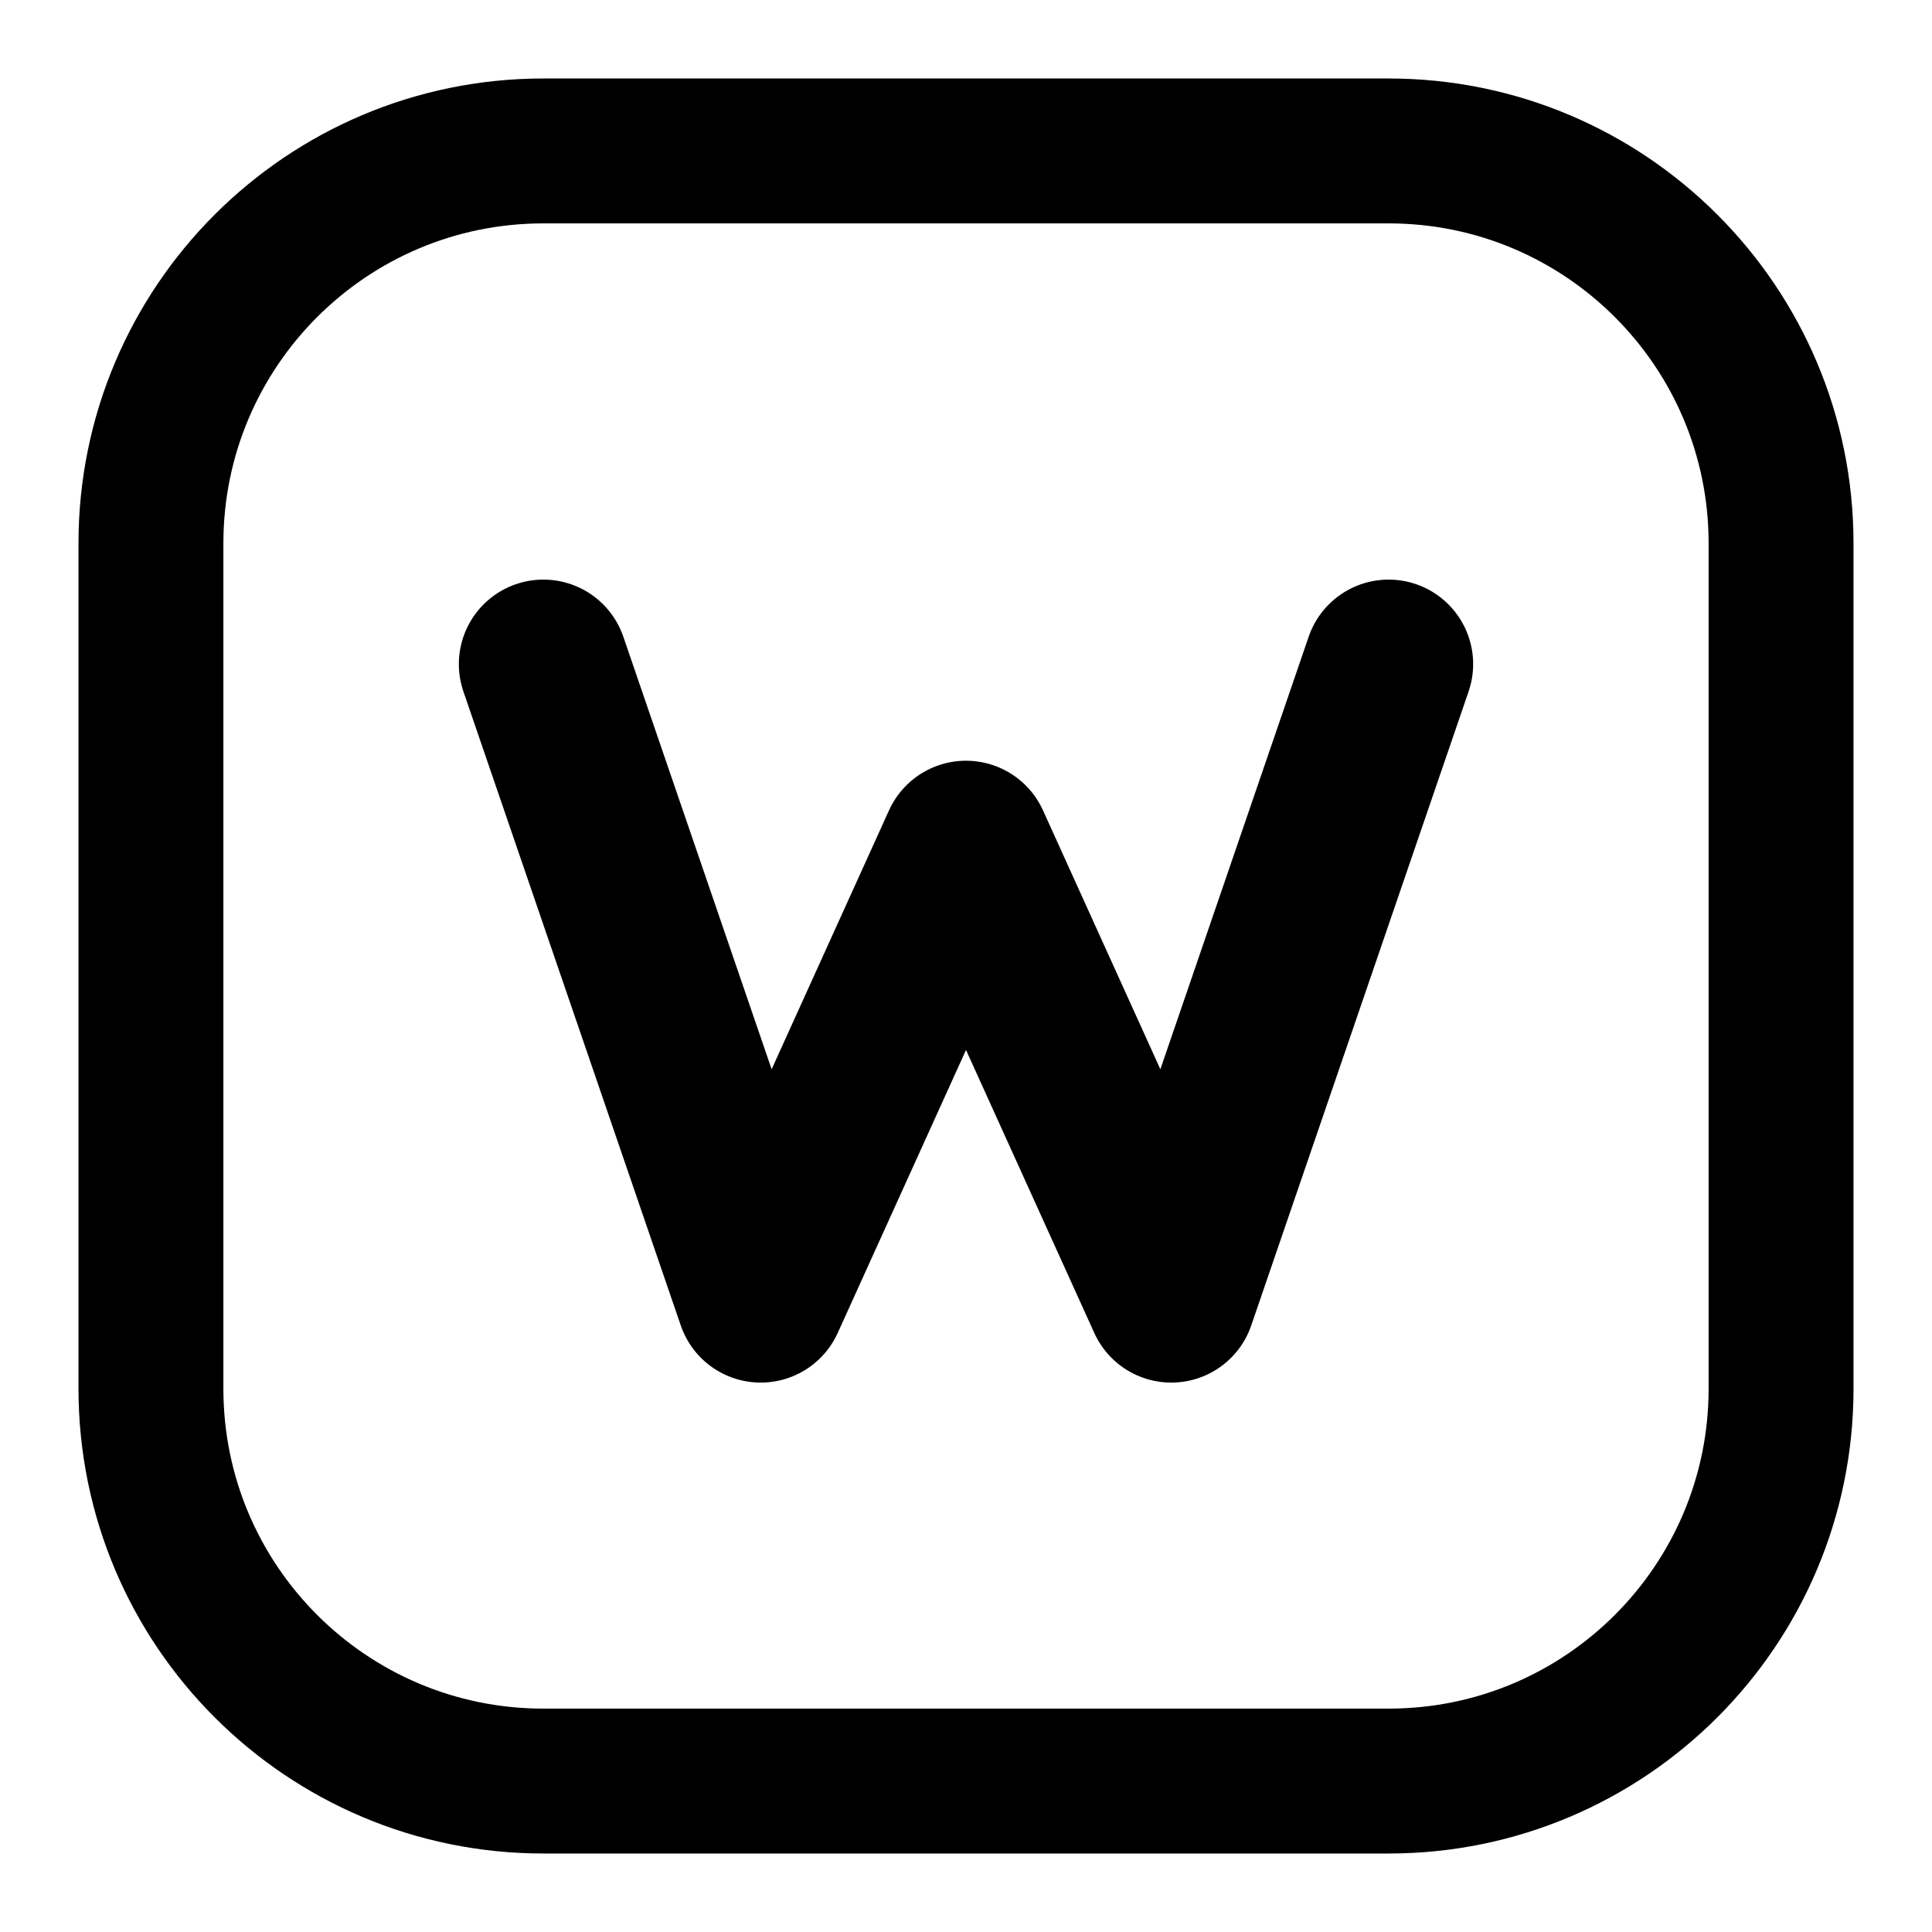
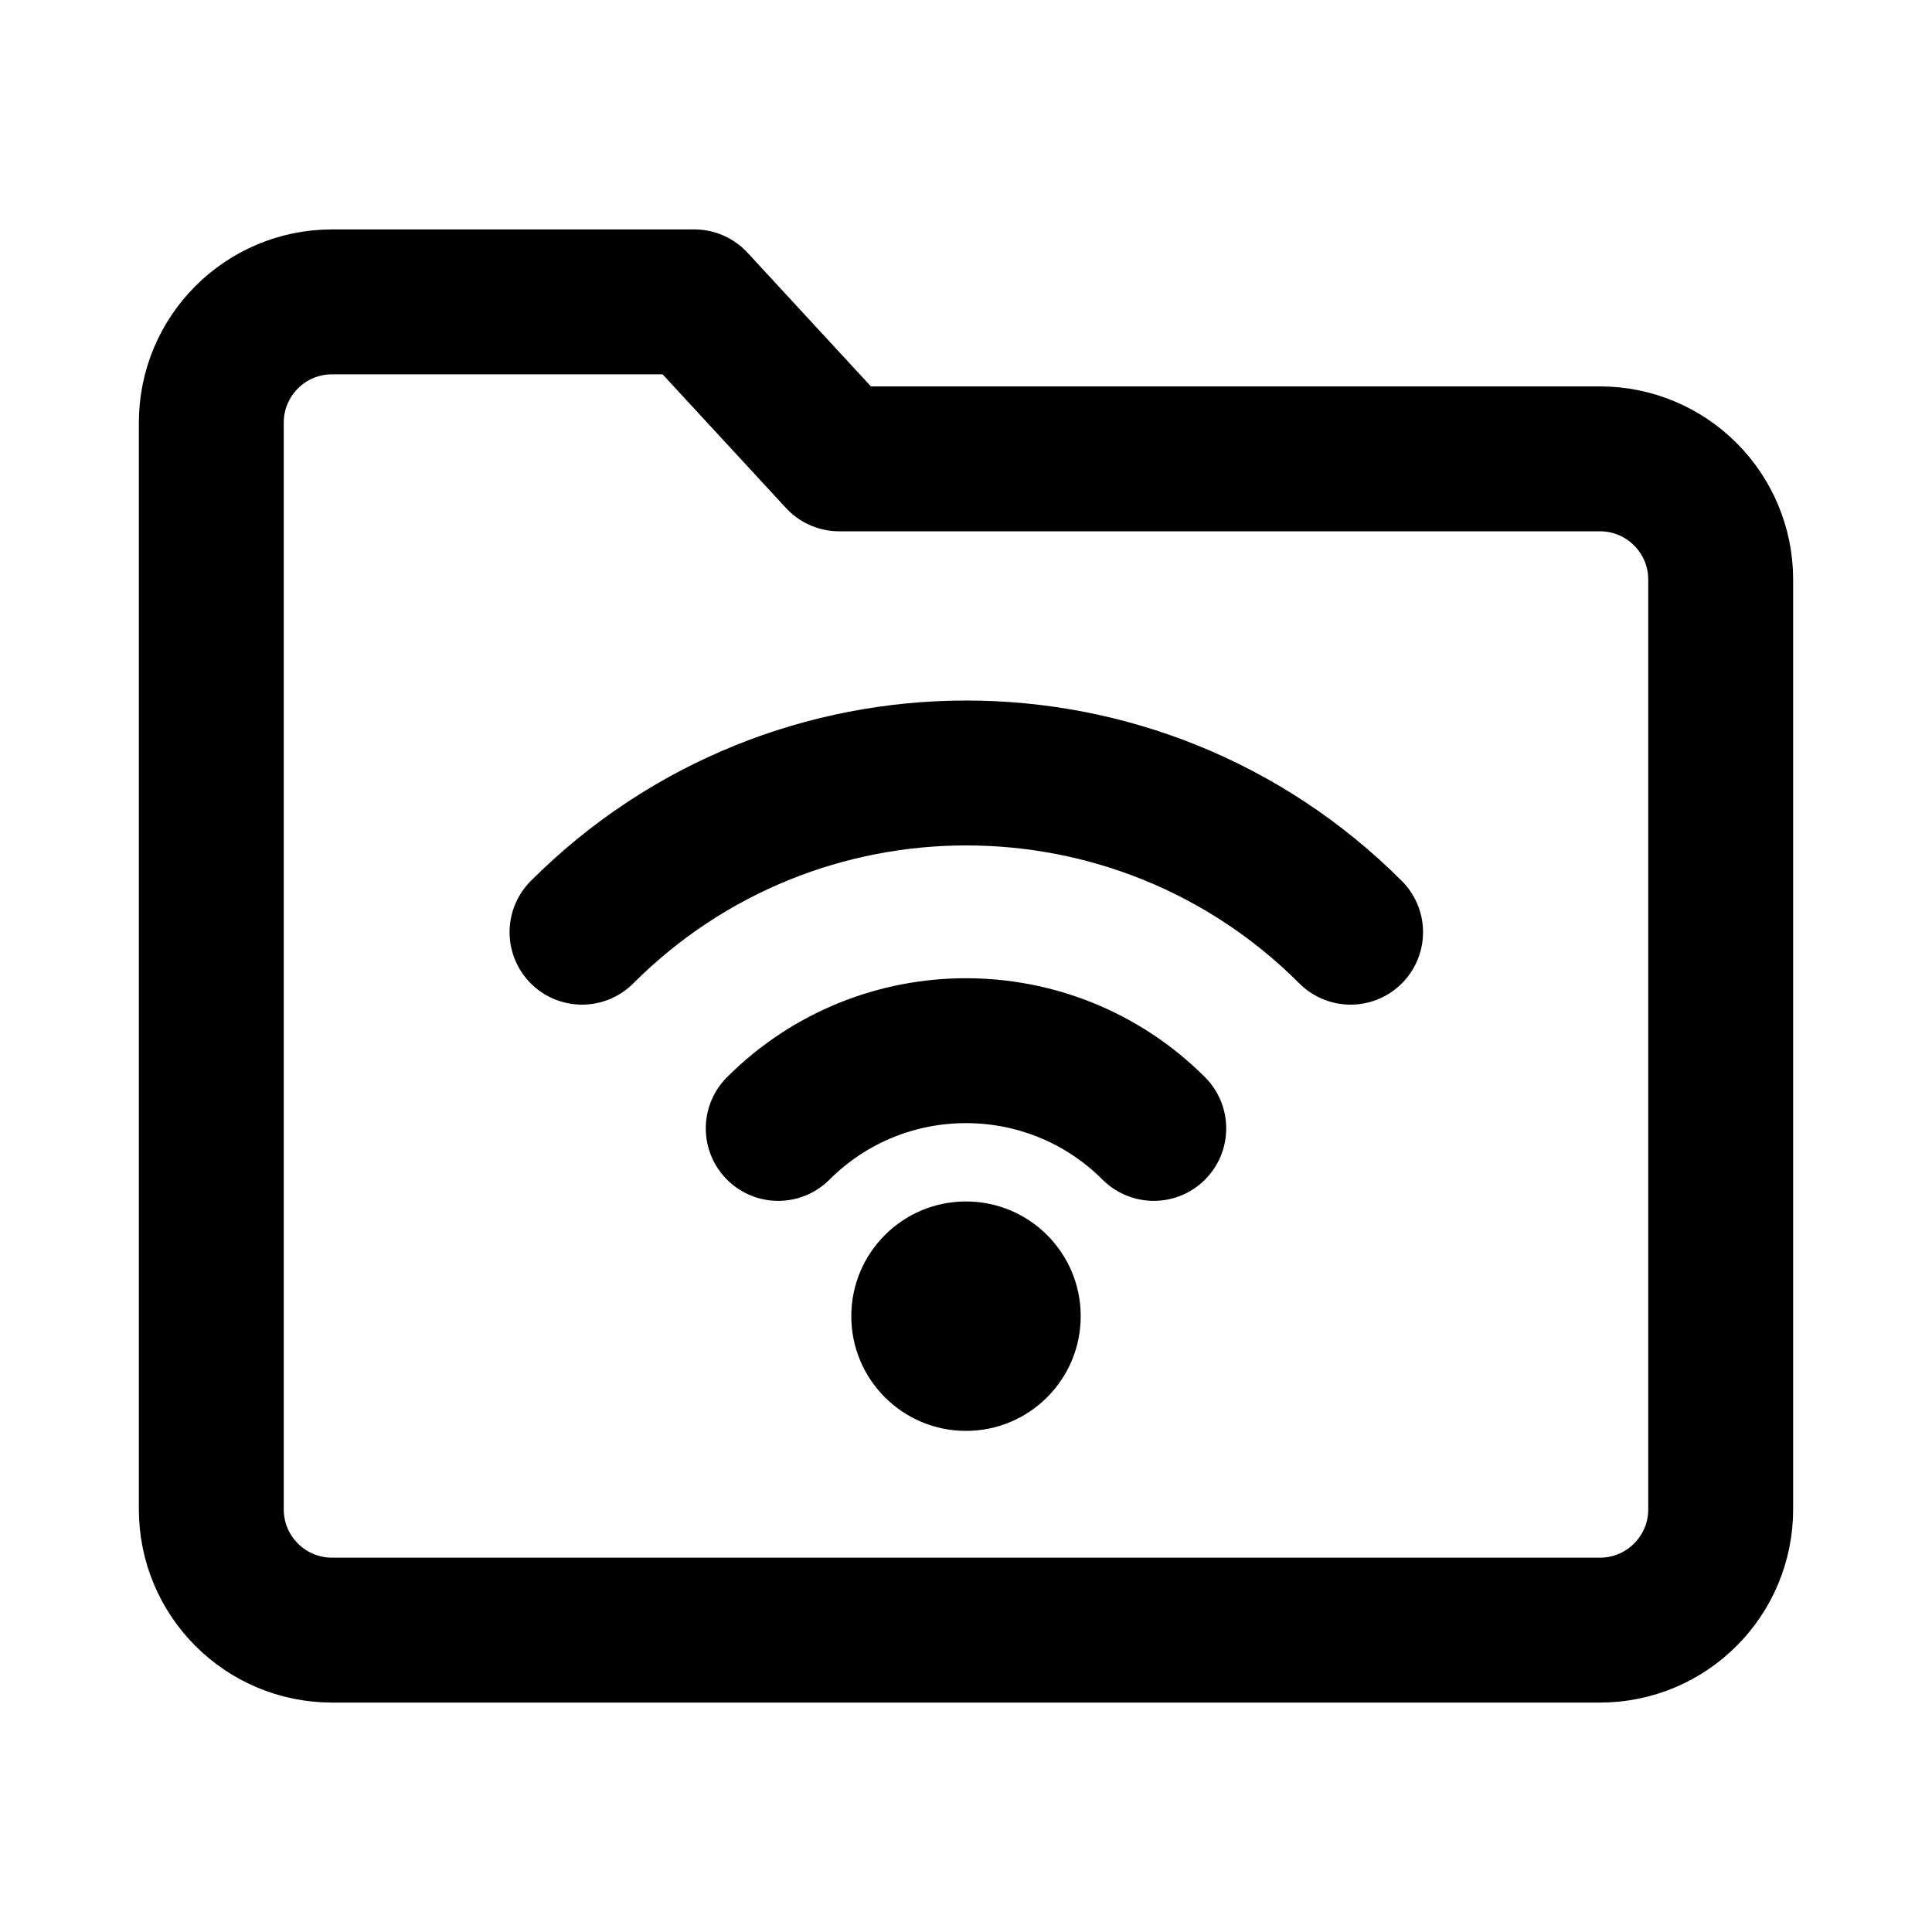
<svg xmlns="http://www.w3.org/2000/svg" viewBox="0 0 32 32">
-   <rect x="2.5" y="2.5" width="27" height="27" rx="6.5" stroke="#000000" stroke-width="2.4" fill="none" />
-   <path d="M9 11 12.6 21.5 16 14l3.4 7.5L23 11" stroke="#000000" stroke-width="2.8" stroke-linecap="round" stroke-linejoin="round" fill="none" />
+   <path d="M3.5 7a2 2 0 0 1 2-2h6l2.4 2.6h12.6a2 2 0 0 1 2 2V25a2 2 0 0 1-2 2h-21a2 2 0 0 1-2-2z" stroke="#000000" stroke-width="2.4" stroke-linejoin="round" fill="none" />
+   <circle cx="16" cy="21.8" r="1.9" fill="#000000" />
+   <path d="M12.89 18.69a4.4 4.4 0 0 1 6.22 0M9.64 15.44a9 9 0 0 1 12.73 0" stroke="#000000" stroke-width="2.4" stroke-linecap="round" fill="none" />
</svg>
